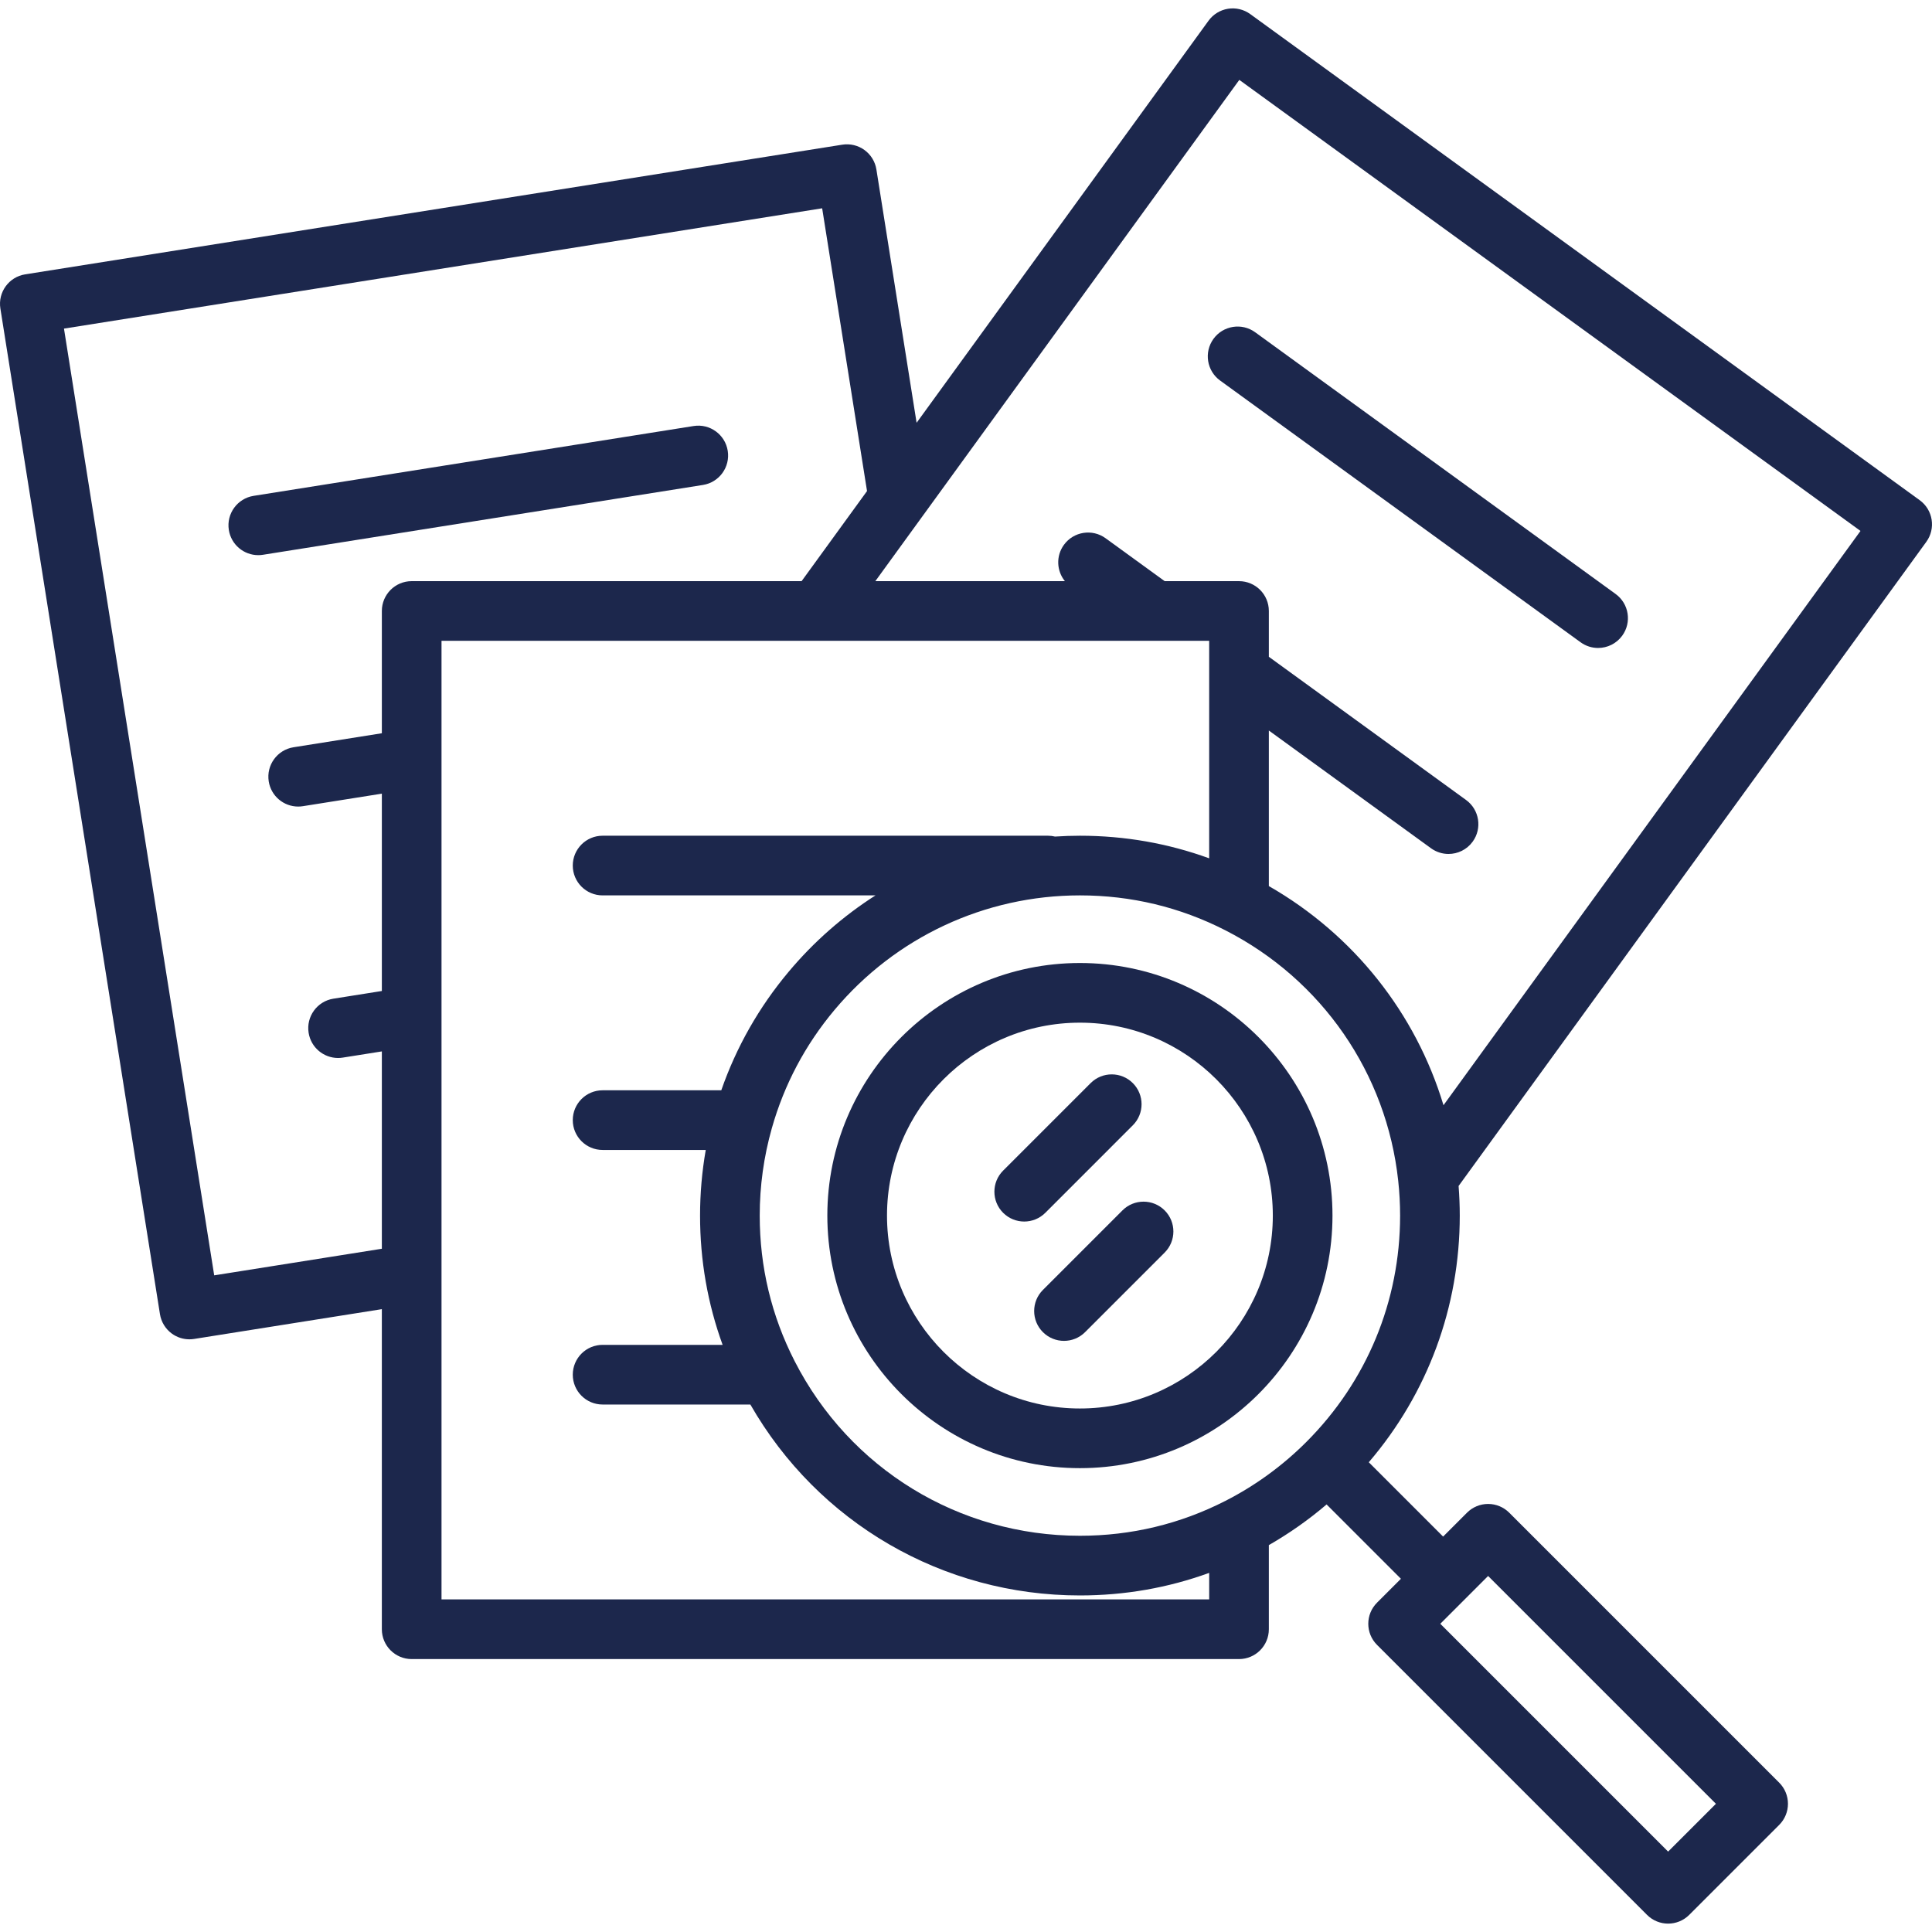
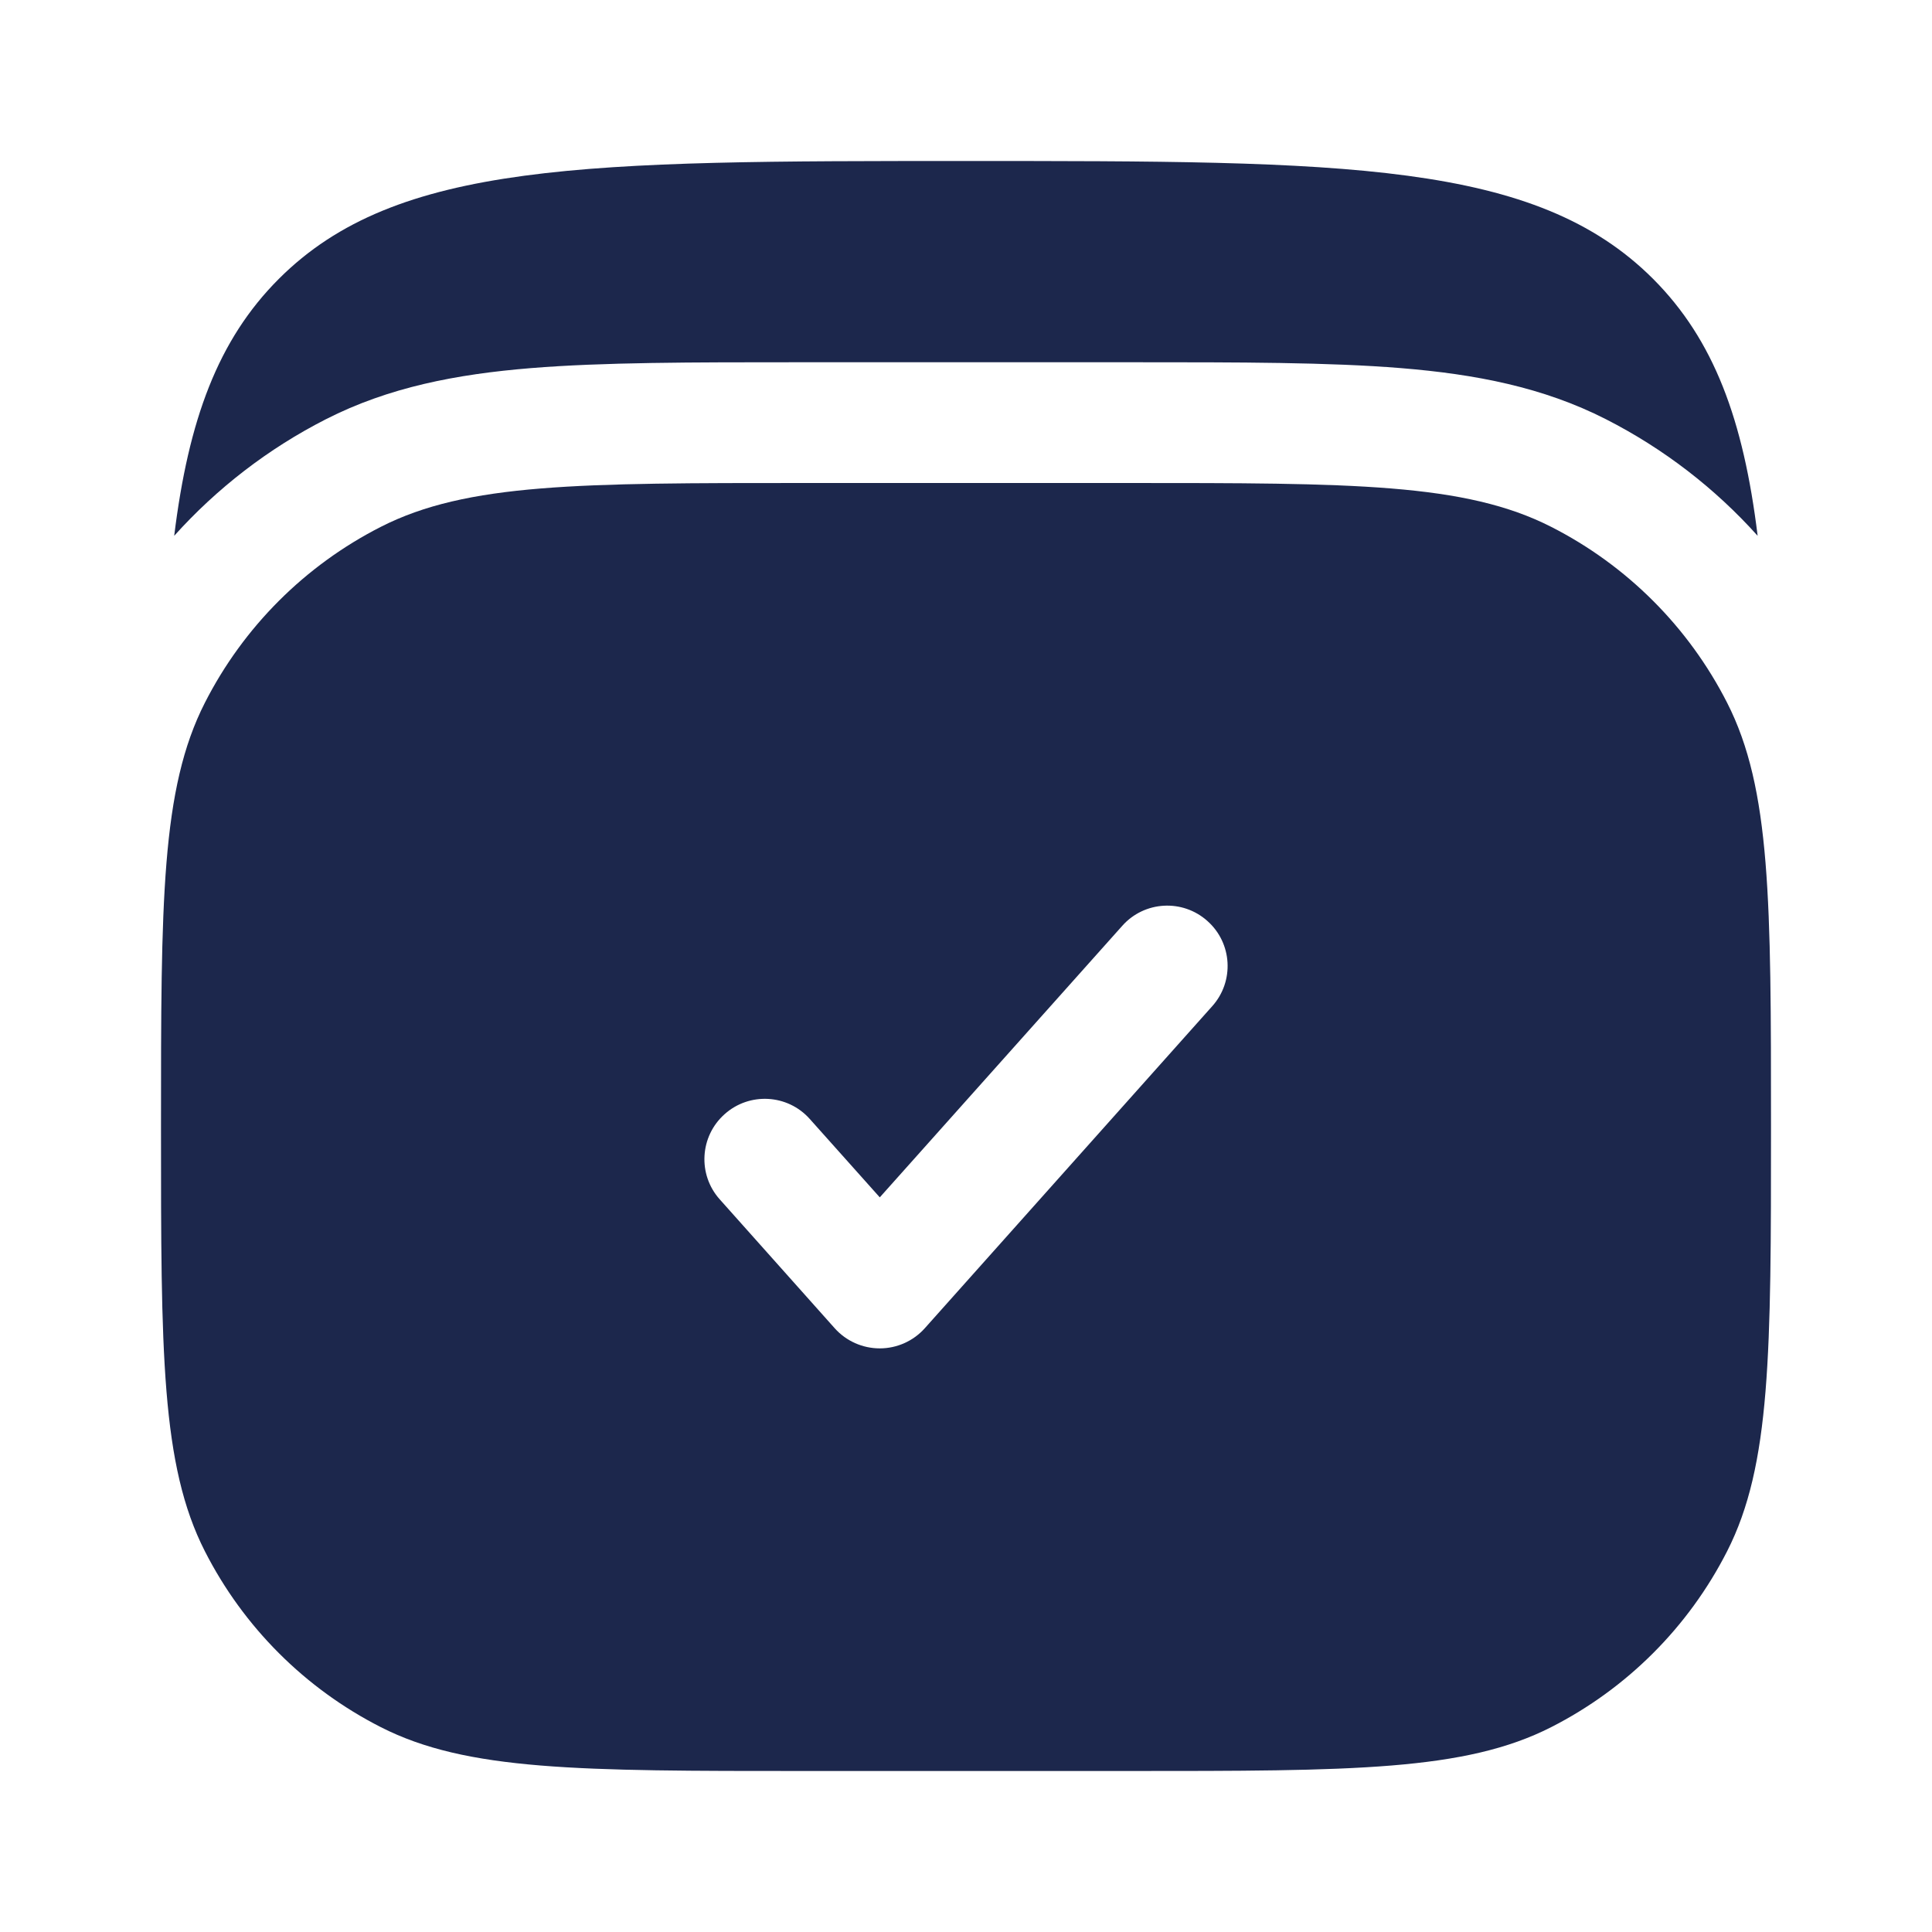
- <svg xmlns="http://www.w3.org/2000/svg" fill="#1C274C" height="30px" width="30px" version="1.1" id="Layer_1" viewBox="0 0 511.999 511.999" xml:space="preserve">
+ <svg xmlns="http://www.w3.org/2000/svg" width="800px" height="800px" viewBox="0 0 24 24" fill="none">
  <g id="SVGRepo_bgCarrier" stroke-width="0" />
  <g id="SVGRepo_tracerCarrier" stroke-linecap="round" stroke-linejoin="round" />
  <g id="SVGRepo_iconCarrier">
-     <g>
-       <g>
-         <path d="M428.157,157.414l-95.53-69.366c-3.533-2.565-8.476-1.781-11.043,1.752c-2.566,3.533-1.78,8.477,1.753,11.043 l95.531,69.365c1.403,1.018,3.027,1.509,4.638,1.509c2.444,0,4.856-1.131,6.404-3.261 C432.476,164.923,431.691,159.979,428.157,157.414z" />
-       </g>
-     </g>
-     <g>
-       <g>
-         <path d="M192.857,119.471c-0.684-4.312-4.735-7.258-9.047-6.569L67.212,131.405c-4.312,0.684-7.253,4.735-6.569,9.047 c0.618,3.893,3.978,6.668,7.798,6.668c0.412,0,0.83-0.032,1.249-0.099l116.599-18.503 C190.602,127.834,193.543,123.784,192.857,119.471z" />
-       </g>
-     </g>
-     <g>
-       <g>
-         <path d="M508.737,132.553L331.322,3.731c-1.696-1.231-3.81-1.741-5.884-1.41c-2.07,0.329-3.926,1.466-5.159,3.162l-77.371,106.558 l-10.653-67.129c-0.328-2.071-1.466-3.926-3.163-5.159s-3.815-1.738-5.884-1.41L6.668,72.706 c-4.312,0.684-7.253,4.735-6.569,9.046L42.39,348.265c0.329,2.071,1.466,3.926,3.162,5.159c1.359,0.987,2.986,1.508,4.645,1.508 c0.412,0,0.826-0.033,1.239-0.098l49.757-7.896v84.826c0,4.366,3.54,7.906,7.906,7.906H328.35c4.367,0,7.906-3.54,7.906-7.906 v-22.293c5.424-3.115,10.547-6.711,15.304-10.779l19.699,19.7l-6.335,6.335c-3.087,3.087-3.087,8.093,0,11.181l71.554,71.554 c1.544,1.544,3.567,2.316,5.591,2.316c2.023,0,4.047-0.772,5.591-2.316l23.852-23.852c1.482-1.482,2.315-3.493,2.315-5.59 c0-2.097-0.833-4.108-2.315-5.59l-71.555-71.554c-1.483-1.483-3.494-2.316-5.591-2.316c-2.097,0-4.107,0.833-5.591,2.316 l-6.335,6.335l-19.699-19.699c15.601-18.212,24.111-41.137,24.111-65.374c0-2.593-0.108-5.219-0.311-7.84L510.49,143.594 C513.056,140.061,512.271,135.117,508.737,132.553z M394.365,417.648l60.374,60.374l-12.671,12.671l-60.373-60.374 L394.365,417.648z M101.194,161.916v32.401l-23.409,3.715c-4.312,0.684-7.253,4.735-6.569,9.047 c0.618,3.893,3.978,6.668,7.798,6.668c0.412,0,0.83-0.032,1.249-0.099l20.931-3.321v52.297l-12.837,2.036 c-4.312,0.684-7.253,4.735-6.569,9.047c0.618,3.893,3.978,6.668,7.798,6.668c0.412,0,0.83-0.032,1.249-0.099l10.359-1.643v52.297 l-44.428,7.05L16.954,87.083L217.88,55.199l11.891,74.935l-17.337,23.876H109.099C104.733,154.011,101.194,157.55,101.194,161.916 z M320.445,423.859h-203.44V337.68v-68.306v-68.305v-31.245h99.445c0.002,0,0.004,0.001,0.006,0.001 c0.003,0,0.006-0.001,0.008-0.001h26.352h63.256c0.002,0,0.004,0.001,0.006,0.001c0.003,0,0.006-0.001,0.01-0.001h14.355v8.26 v49.379c-10.927-3.974-22.402-5.988-34.258-5.988c-2.209,0-4.408,0.081-6.595,0.223c-0.59-0.14-1.204-0.223-1.837-0.223H159.695 c-4.366,0-7.906,3.54-7.906,7.906c0,4.366,3.54,7.906,7.906,7.906h72.318c-8.542,5.461-16.309,12.243-22.991,20.213 c-7.884,9.4-13.876,19.955-17.874,31.437h-31.452c-4.366,0-7.906,3.54-7.906,7.906c0,4.366,3.54,7.906,7.906,7.906h27.336 c-1.003,5.733-1.51,11.552-1.51,17.393c0,11.865,2.011,23.34,5.978,34.258h-31.803c-4.366,0-7.906,3.54-7.906,7.906 c0,4.366,3.54,7.906,7.906,7.906h39.156c17.95,31.328,50.971,50.596,87.335,50.596c11.864,0,23.339-2.011,34.258-5.978V423.859z M346.188,382.14c-0.001,0.001-0.002,0.002-0.003,0.003c-6.308,6.308-13.52,11.556-21.433,15.601 c-12.005,6.137-24.98,9.249-38.565,9.249c-32.039,0-61.01-17.737-75.606-46.289c-0.001-0.002-0.002-0.004-0.003-0.006 c-6.135-12.003-9.245-24.976-9.245-38.559c0-7.835,1.079-15.623,3.209-23.145c3.273-11.563,8.858-22.107,16.598-31.337 c16.185-19.302,39.894-30.372,65.048-30.372c13.569,0,26.545,3.116,38.564,9.263c25.594,13.089,42.713,37.895,45.788,66.358 c0.001,0.005,0.002,0.011,0.002,0.017c0.331,3.074,0.5,6.174,0.5,9.216C371.041,344.806,362.215,366.113,346.188,382.14z M382.541,292.896c-7.362-24.39-23.782-45.177-46.285-58.078v-41.224l42.976,31.204c1.403,1.018,3.027,1.509,4.638,1.509 c2.444,0,4.856-1.131,6.404-3.261c2.566-3.533,1.78-8.477-1.753-11.043l-52.265-37.949v-12.136c0-4.366-3.539-7.906-7.906-7.906 h-19.696l-15.664-11.374c-3.533-2.565-8.478-1.782-11.043,1.752c-2.151,2.962-1.94,6.91,0.263,9.622h-39.395h-10.843 l12.514-17.234c0.001-0.001,0.002-0.002,0.003-0.004l83.94-115.603l164.621,119.531L382.541,292.896z" />
-       </g>
-     </g>
-     <g>
-       <g>
-         <path d="M286.187,255.205c-36.908,0-66.935,30.027-66.935,66.935c0,36.908,30.027,66.935,66.935,66.935 c36.908,0,66.935-30.027,66.935-66.935C353.122,285.231,323.095,255.205,286.187,255.205z M286.187,373.263 c-28.19,0-51.123-22.934-51.123-51.123c0-28.19,22.934-51.123,51.123-51.123c28.19,0,51.123,22.934,51.123,51.123 C337.31,350.329,314.376,373.263,286.187,373.263z" />
-       </g>
-     </g>
-     <g>
-       <g>
-         <path d="M308.643,320.766c-3.088-3.087-8.093-3.087-11.182,0l-21.082,21.082c-3.087,3.087-3.087,8.093,0,11.18 c1.544,1.543,3.568,2.316,5.591,2.316s4.047-0.772,5.591-2.316l21.082-21.082C311.731,328.858,311.731,323.852,308.643,320.766z" />
-       </g>
-     </g>
-     <g>
-       <g>
-         <path d="M300.21,287.035c-3.088-3.087-8.093-3.087-11.181,0l-23.19,23.19c-3.087,3.087-3.087,8.093,0,11.18 c1.544,1.543,3.568,2.316,5.591,2.316c2.023,0,4.047-0.772,5.591-2.316l23.189-23.19 C303.298,295.127,303.298,290.121,300.21,287.035z" />
-       </g>
-     </g>
+     <path fill-rule="evenodd" clip-rule="evenodd" d="M2.545 8.73C2 9.8 2 11.2 2 14C2 16.8 2 18.2 2.545 19.27C3.024 20.211 3.789 20.976 4.73 21.455C5.8 22 7.2 22 10 22H14C16.8 22 18.2 22 19.27 21.455C20.211 20.976 20.976 20.211 21.455 19.27C22 18.2 22 16.8 22 14C22 11.2 22 9.8 21.455 8.73C20.976 7.789 20.211 7.024 19.27 6.545C18.2 6 16.8 6 14 6H10C7.2 6 5.8 6 4.73 6.545C3.789 7.024 3.024 7.789 2.545 8.73ZM15.059 12.499C15.335 12.191 15.309 11.716 14.999 11.441C14.691 11.165 14.216 11.191 13.941 11.501L10.929 14.874L10.059 13.9C9.784 13.591 9.309 13.565 9.001 13.841C8.692 14.116 8.665 14.591 8.941 14.899L10.369 16.5C10.511 16.659 10.715 16.75 10.929 16.75C11.142 16.75 11.346 16.659 11.488 16.5L15.059 12.499Z" fill="#1C274C" />
+     <path d="M20.535 3.464C19.07 2 16.713 2 11.999 2C7.285 2 4.928 2 3.464 3.464C2.706 4.222 2.341 5.218 2.164 6.656C2.695 6.065 3.332 5.573 4.048 5.208C4.83 4.81 5.667 4.649 6.593 4.573C7.488 4.5 8.59 4.5 9.936 4.5H14.062C15.409 4.5 16.51 4.5 17.405 4.573C18.332 4.649 19.169 4.81 19.95 5.208C20.666 5.573 21.304 6.065 21.834 6.656C21.658 5.218 21.292 4.222 20.535 3.464Z" fill="#1C274C" />
  </g>
</svg>
